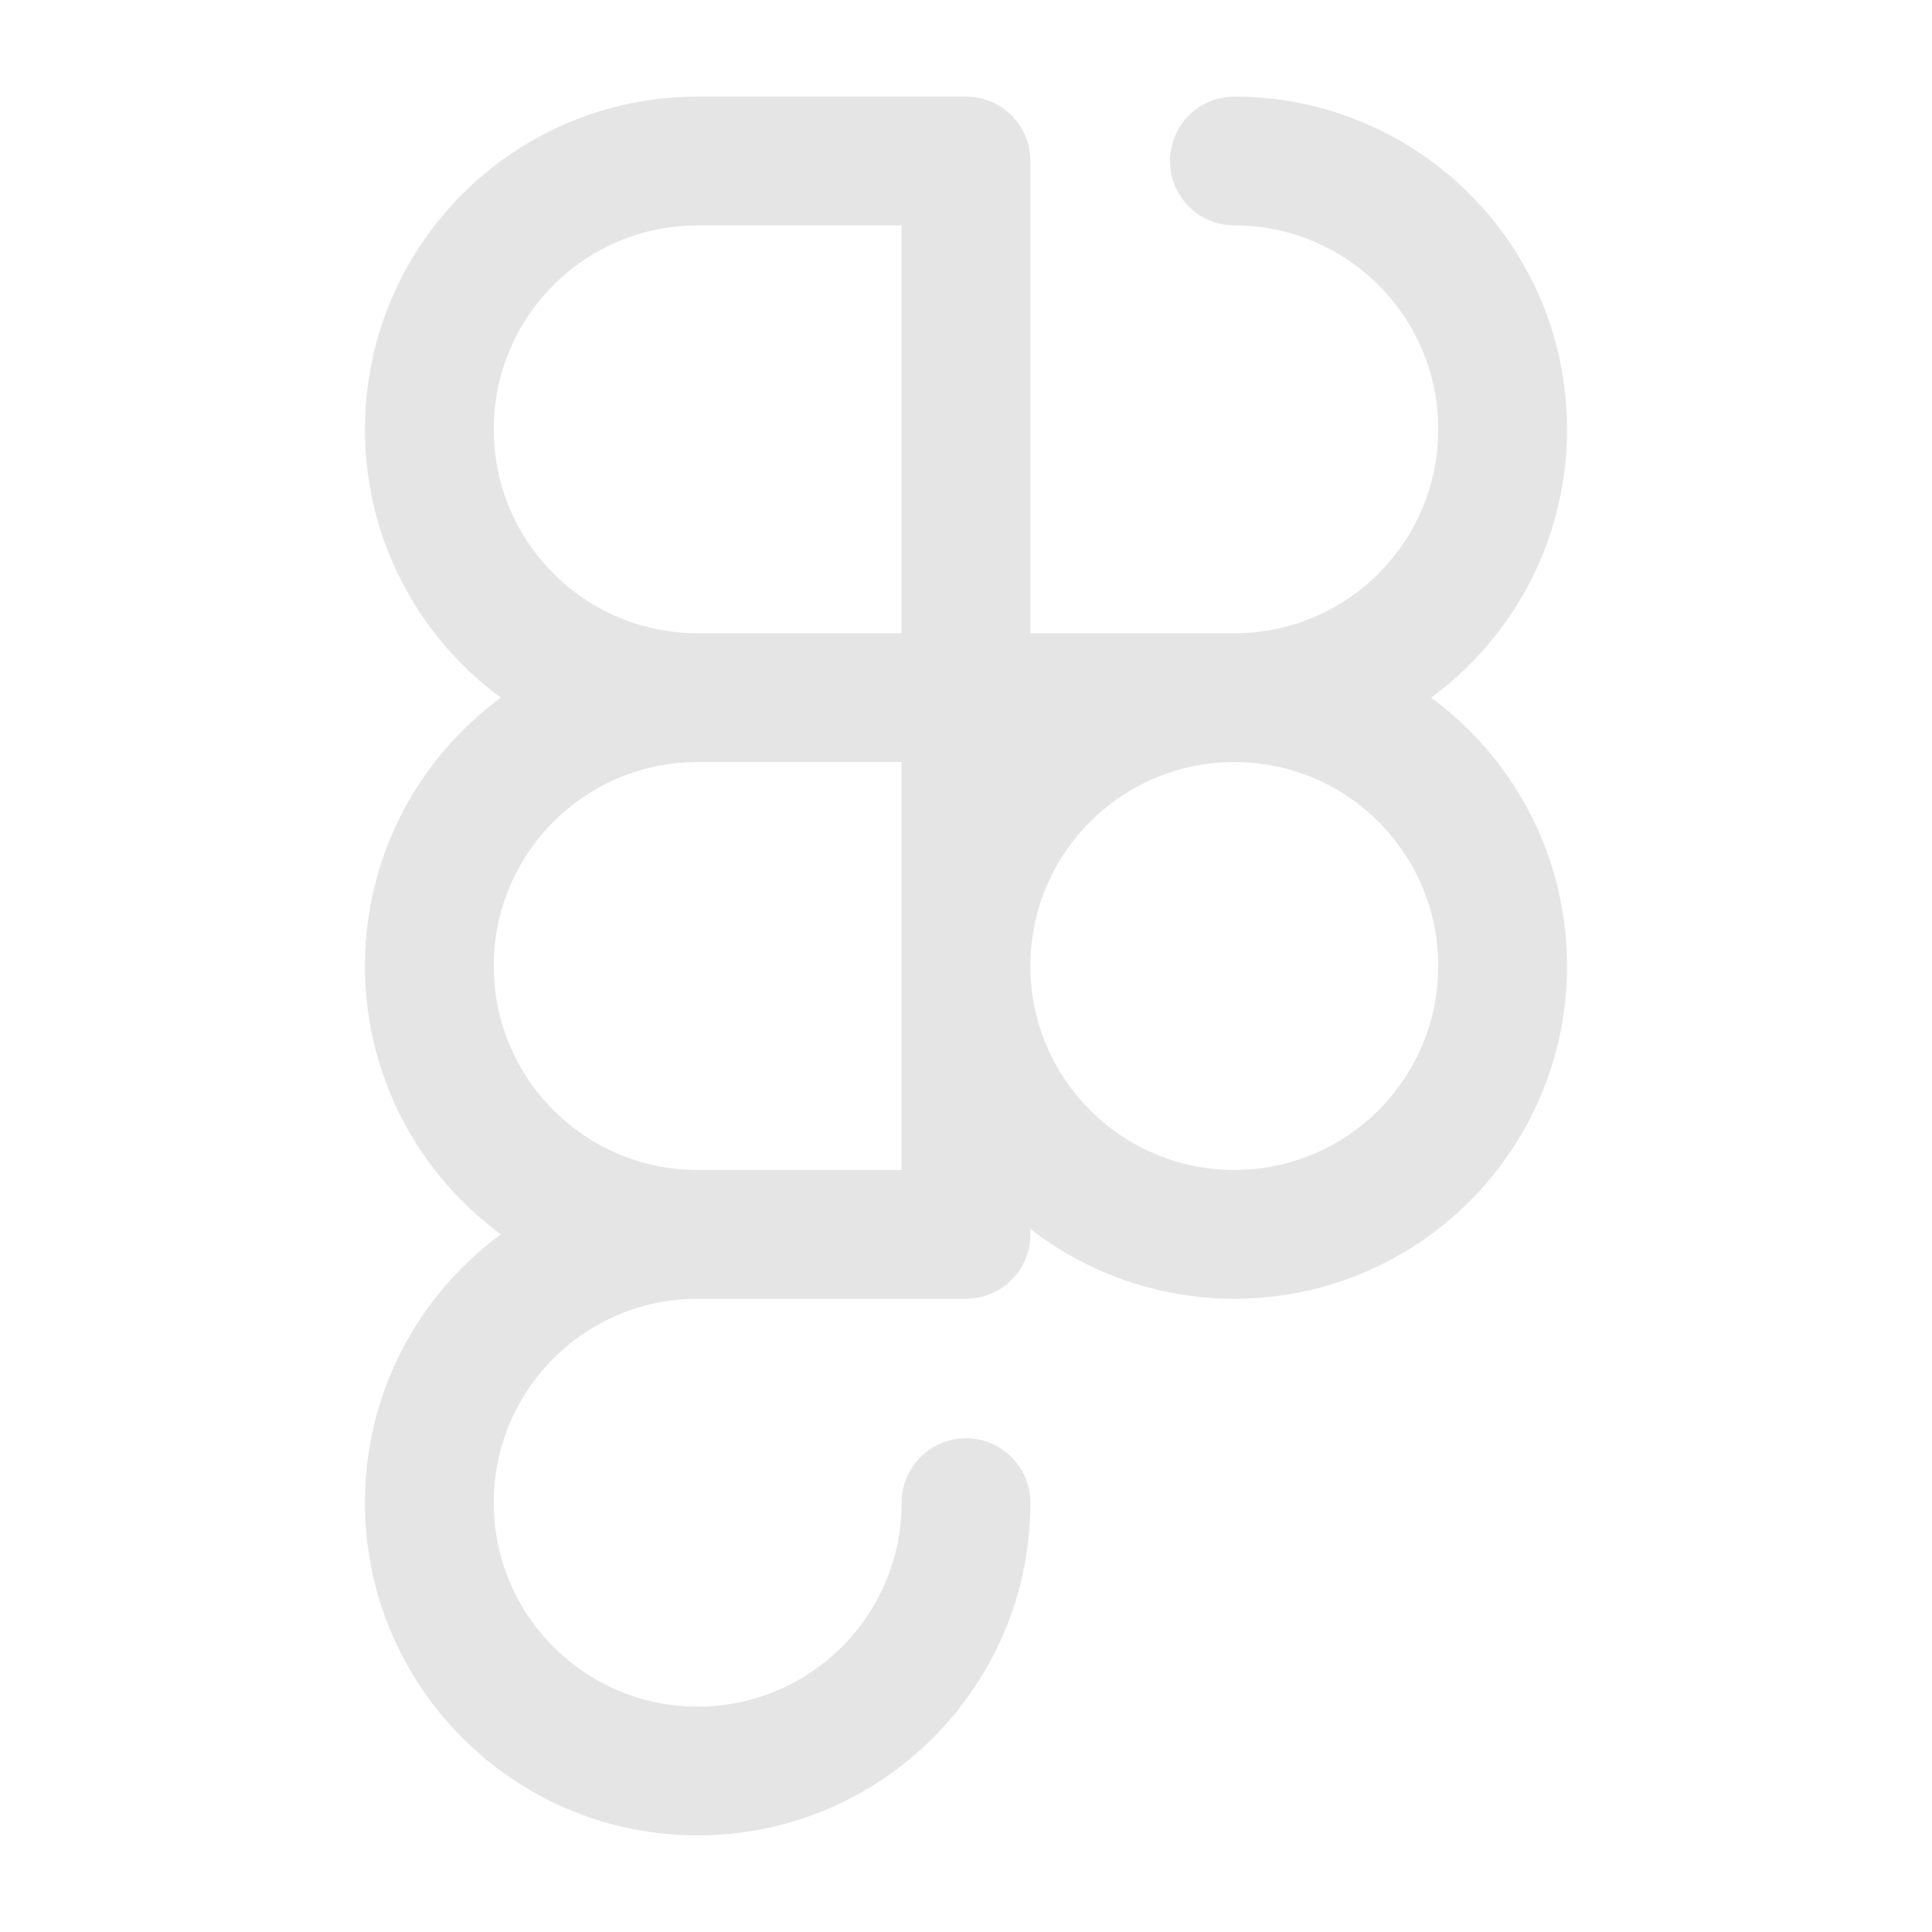
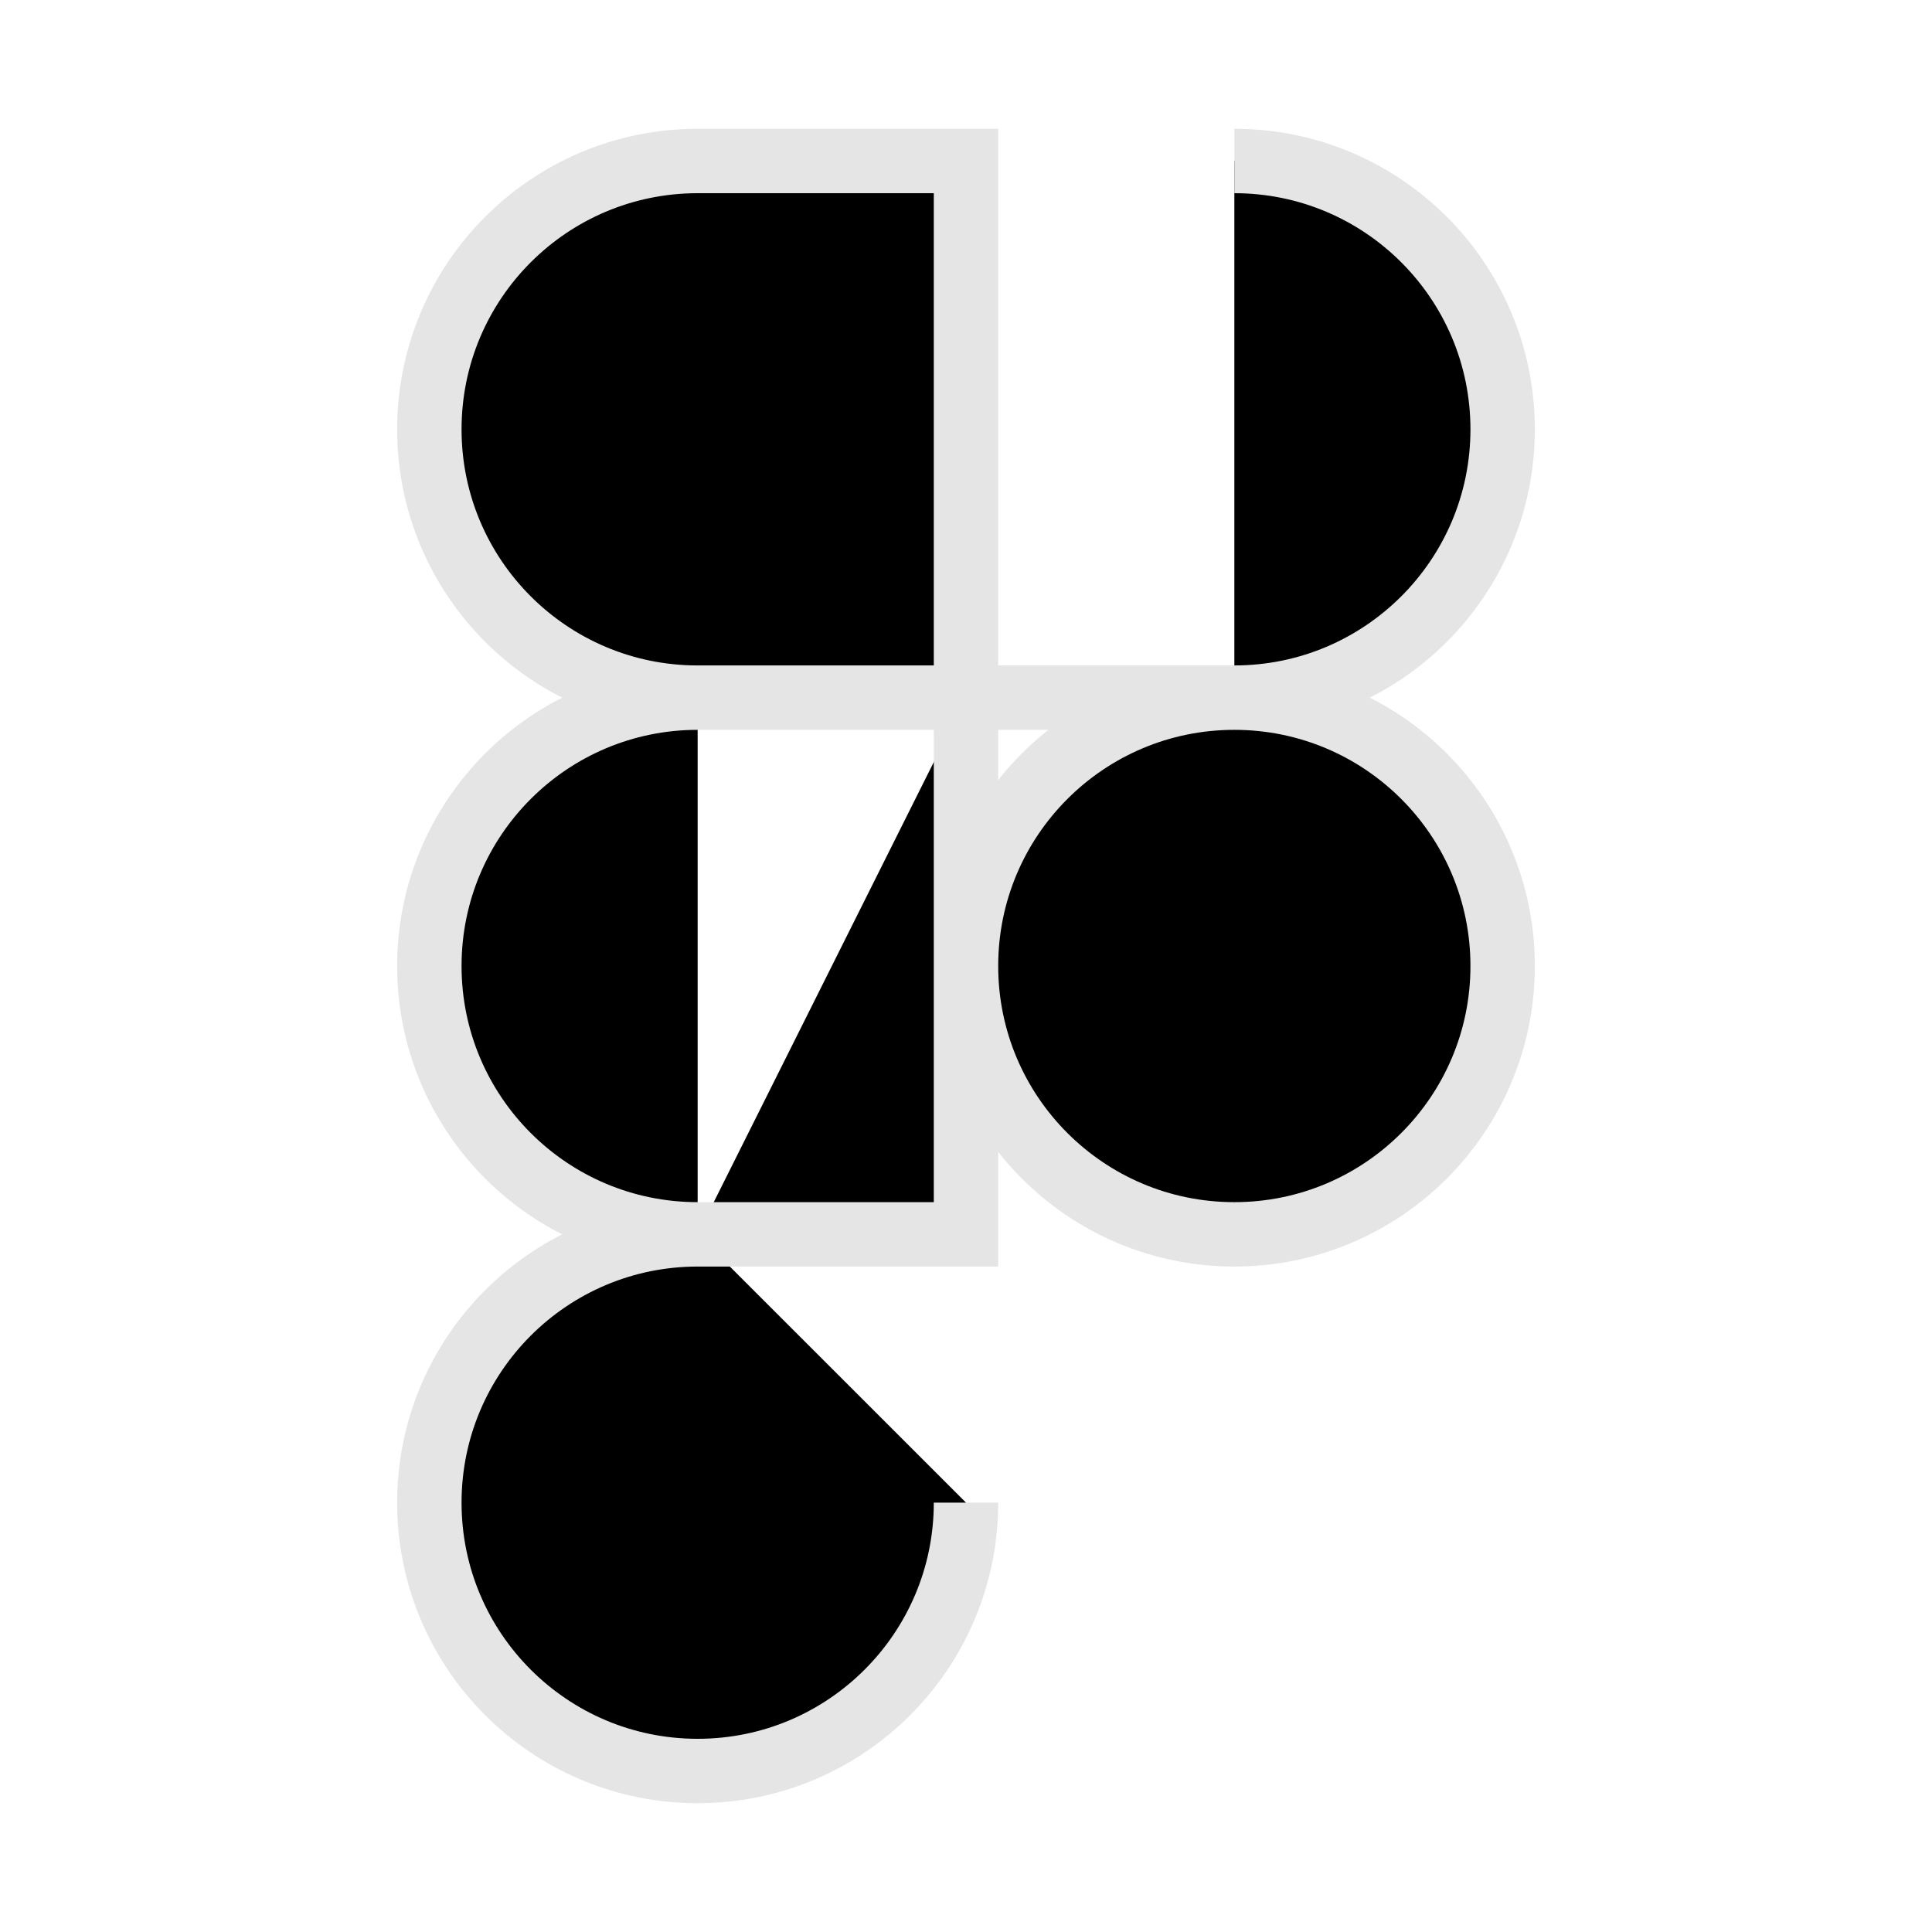
- <svg xmlns="http://www.w3.org/2000/svg" width="30" height="30" viewBox="0 0 30 30" fill="none">
-   <path d="M15 10.833H10.833M15 10.833V2.5H10.833C8.532 2.5 6.667 4.365 6.667 6.667C6.667 8.968 8.532 10.833 10.833 10.833M15 10.833V19.167H10.833M15 10.833H19.167M10.833 10.833C8.532 10.833 6.667 12.699 6.667 15C6.667 17.301 8.532 19.167 10.833 19.167M10.833 19.167C8.532 19.167 6.667 21.032 6.667 23.333C6.667 25.634 8.532 27.5 10.833 27.5C13.134 27.5 15 25.634 15 23.333M19.167 10.833C16.865 10.833 15 12.699 15 15C15 17.301 16.865 19.167 19.167 19.167C21.468 19.167 23.333 17.301 23.333 15C23.333 12.699 21.468 10.833 19.167 10.833ZM19.167 10.833C21.468 10.833 23.333 8.968 23.333 6.667C23.333 4.365 21.468 2.5 19.167 2.5" stroke="#E5E5E5" stroke-width="2" stroke-linecap="round" stroke-linejoin="round" />
+ <svg xmlns="http://www.w3.org/2000/svg" width="30" height="30" viewBox="0 0 30 30">
+   <path d="M15 10.833H10.833M15 10.833V2.5H10.833C8.532 2.5 6.667 4.365 6.667 6.667C6.667 8.968 8.532 10.833 10.833 10.833M15 10.833V19.167H10.833M15 10.833H19.167M10.833 10.833C8.532 10.833 6.667 12.699 6.667 15C6.667 17.301 8.532 19.167 10.833 19.167M10.833 19.167C8.532 19.167 6.667 21.032 6.667 23.333C6.667 25.634 8.532 27.5 10.833 27.5C13.134 27.5 15 25.634 15 23.333M19.167 10.833C16.865 10.833 15 12.699 15 15C15 17.301 16.865 19.167 19.167 19.167C21.468 19.167 23.333 17.301 23.333 15C23.333 12.699 21.468 10.833 19.167 10.833ZM19.167 10.833C21.468 10.833 23.333 8.968 23.333 6.667C23.333 4.365 21.468 2.5 19.167 2.5" stroke="#E5E5E5" />
</svg>
